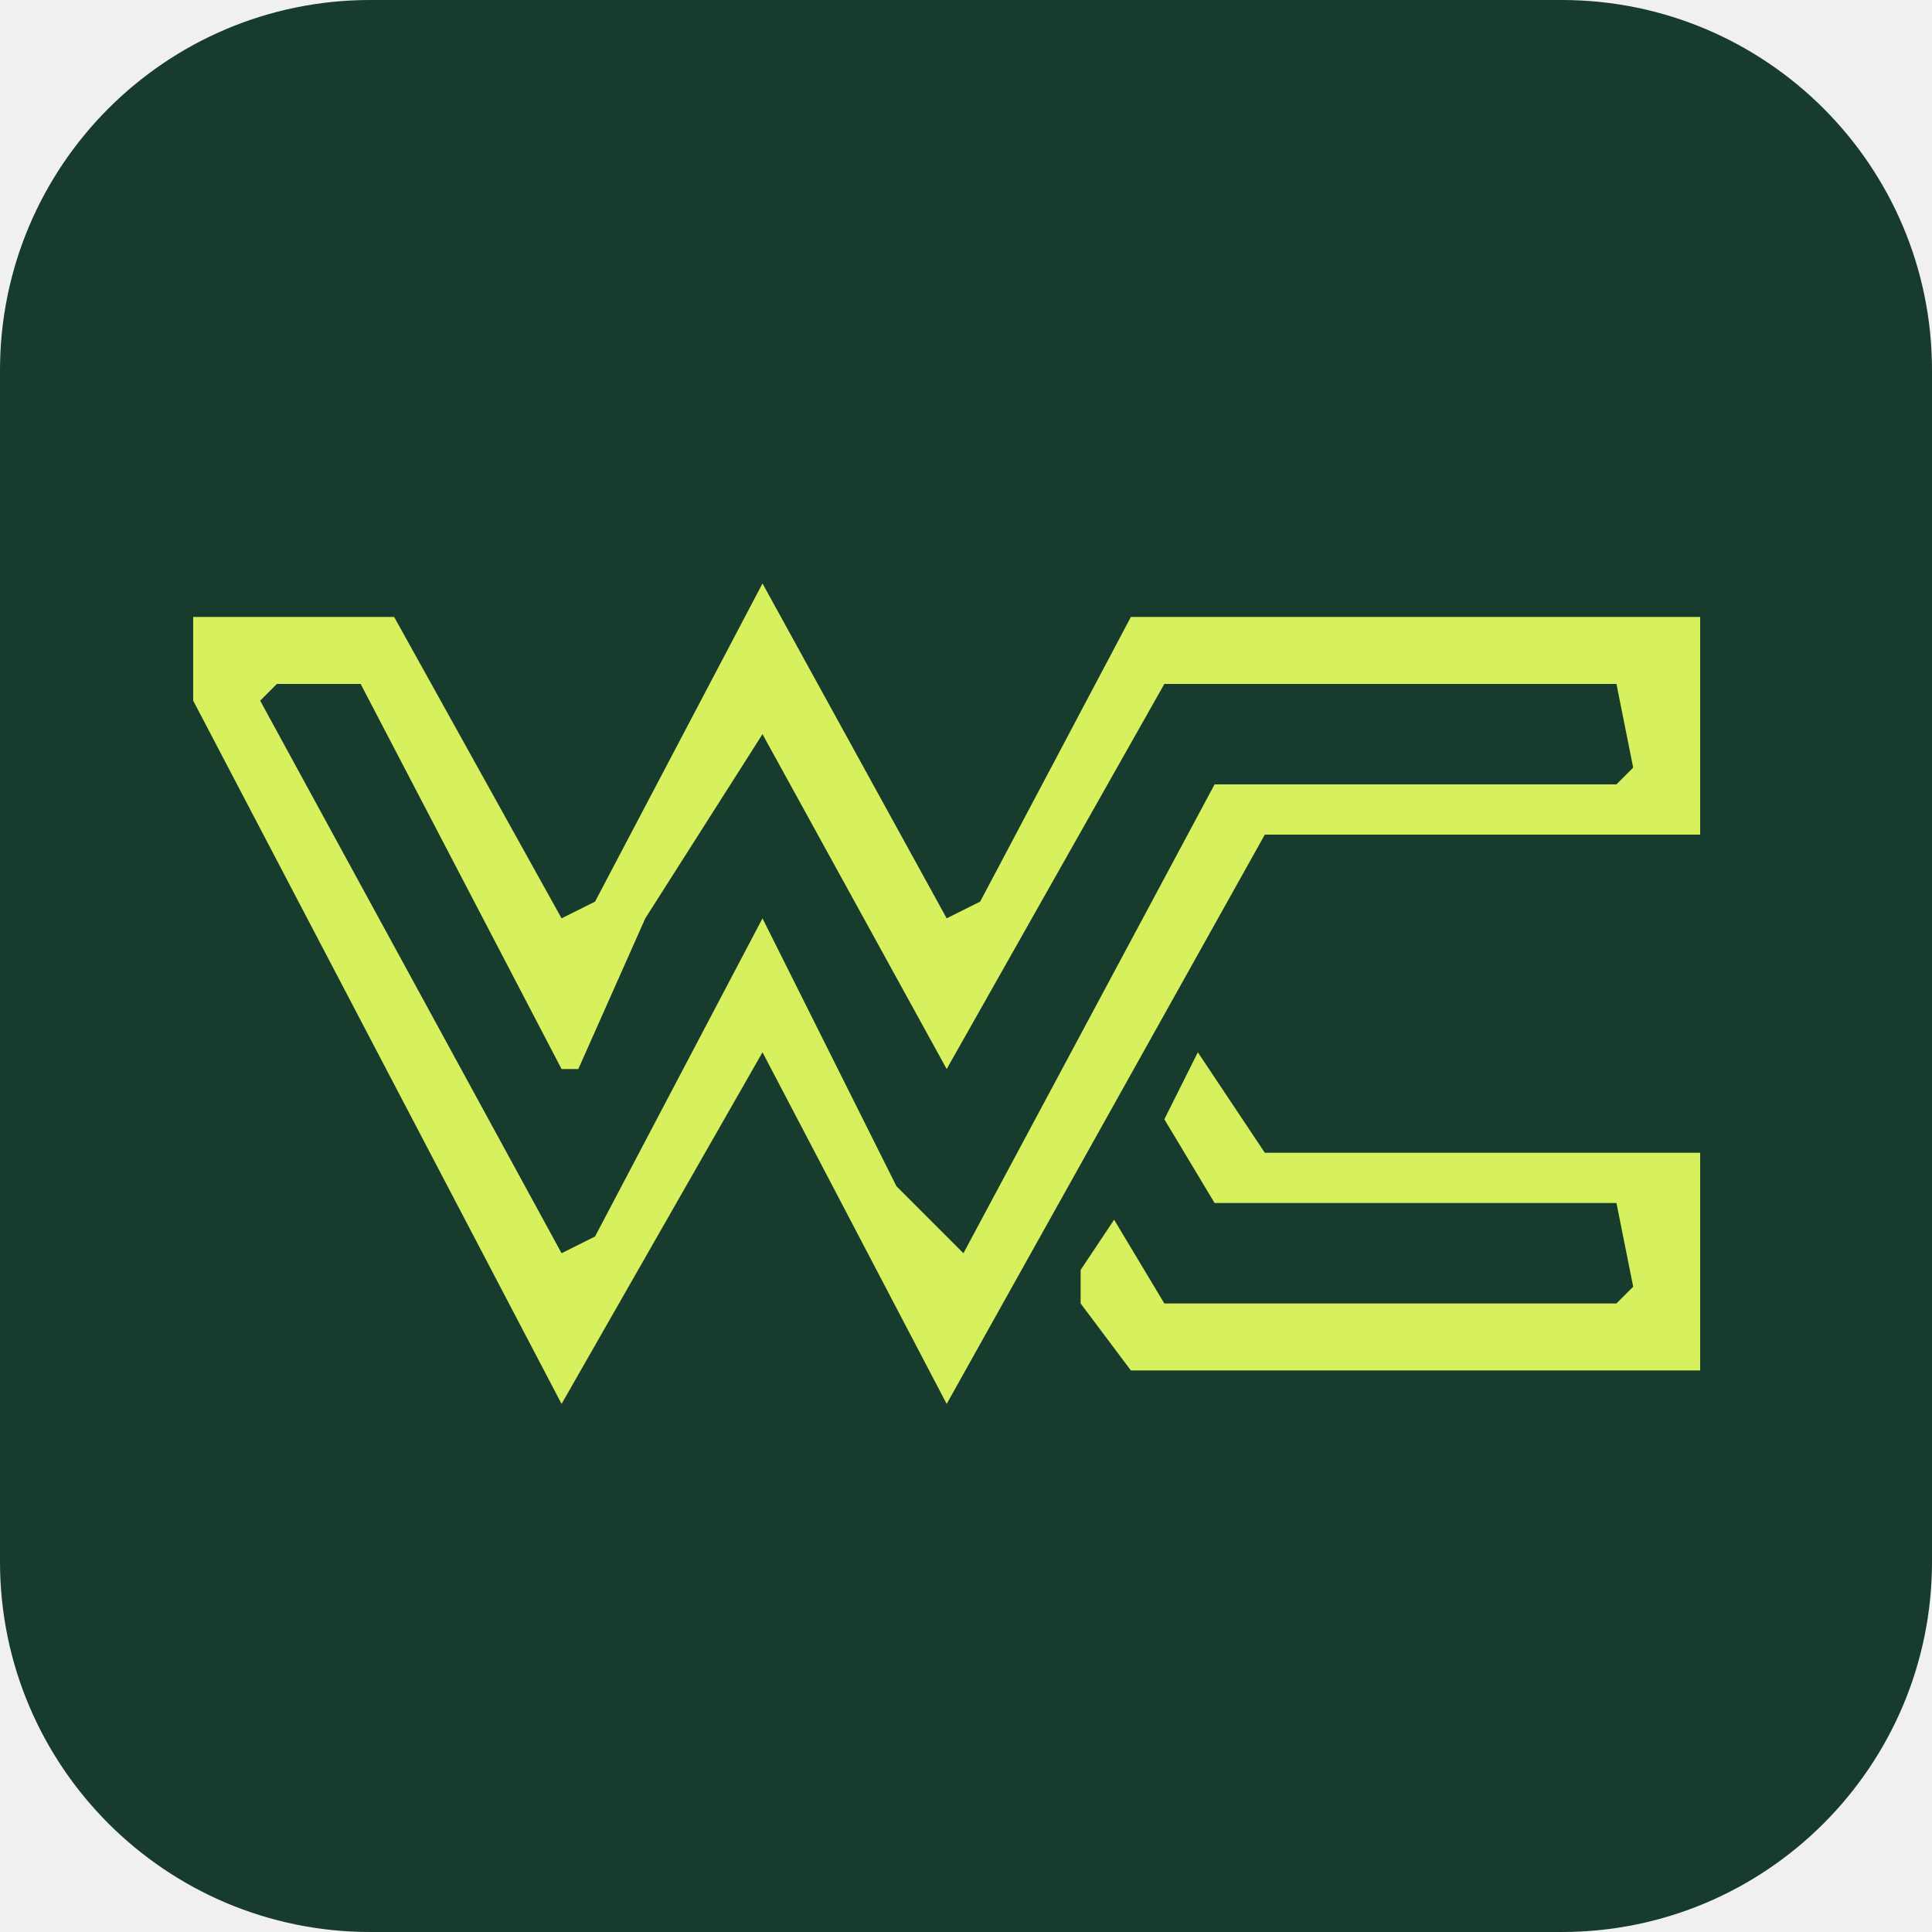
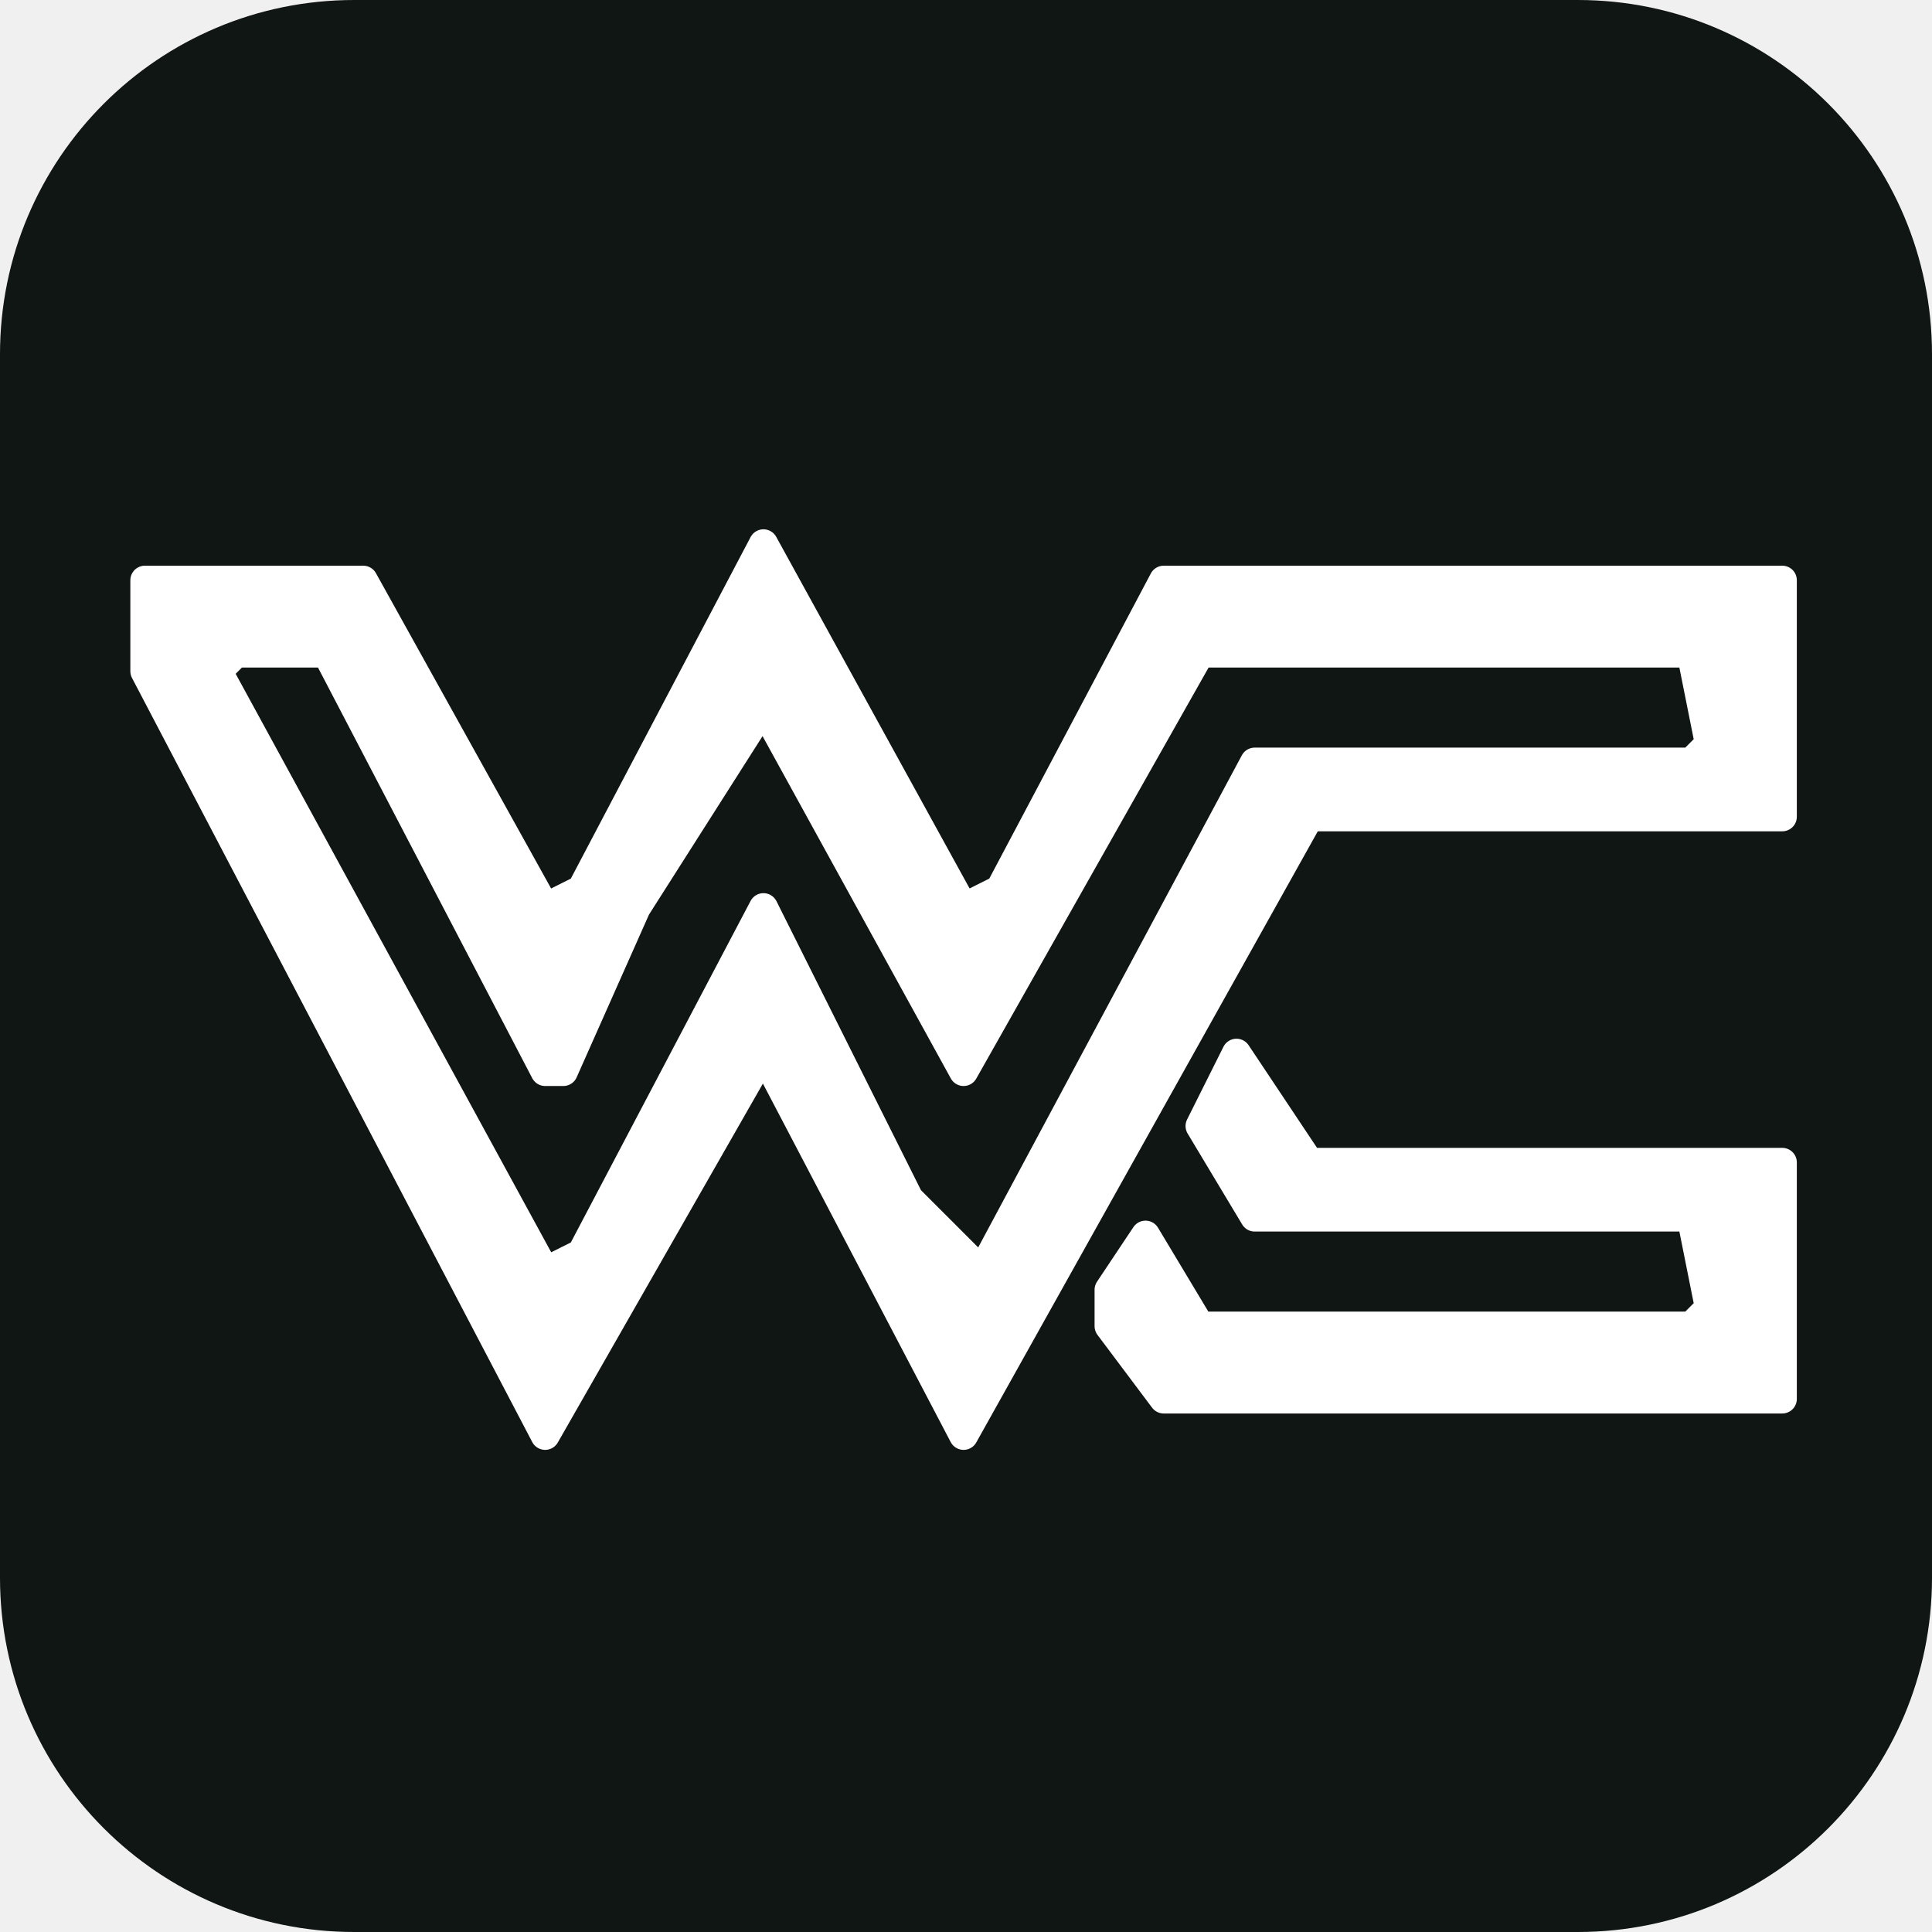
<svg xmlns="http://www.w3.org/2000/svg" viewBox="0 0 120 120">
-   <rect width="120" height="120" rx="23" fill="#173b2d" />
-   <g transform="translate(12 30) scale(1.04)" fill="#d7f15e">
+   <rect width="120" height="120" rx="22" fill="#101614" />
+   <g transform="translate(9 27) scale(1.13)" fill="#ffffff" stroke="#ffffff" stroke-width="1.6" stroke-linejoin="round">
    <path fill-rule="evenodd" d="M0 8 L0 13 L22 55 L34 34 L45 55 L64 21 L90 21 L90 8 L56 8 L47 25 L45 26 L34 6 L24 25 L22 26 L12 8 Z M4 13 L5 12 L10 12 L22 35 L23 35 L27 26 L34 15 L45 35 L58 12 L85 12 L86 17 L85 18 L61 18 L46 46 L42 42 L34 26 L24 45 L22 46 Z" />
    <path fill-rule="evenodd" d="M53 47 L53 49 L56 53 L90 53 L90 40 L64 40 L60 34 L58 38 L61 43 L85 43 L86 48 L85 49 L58 49 L55 44 Z" />
  </g>
</svg>
